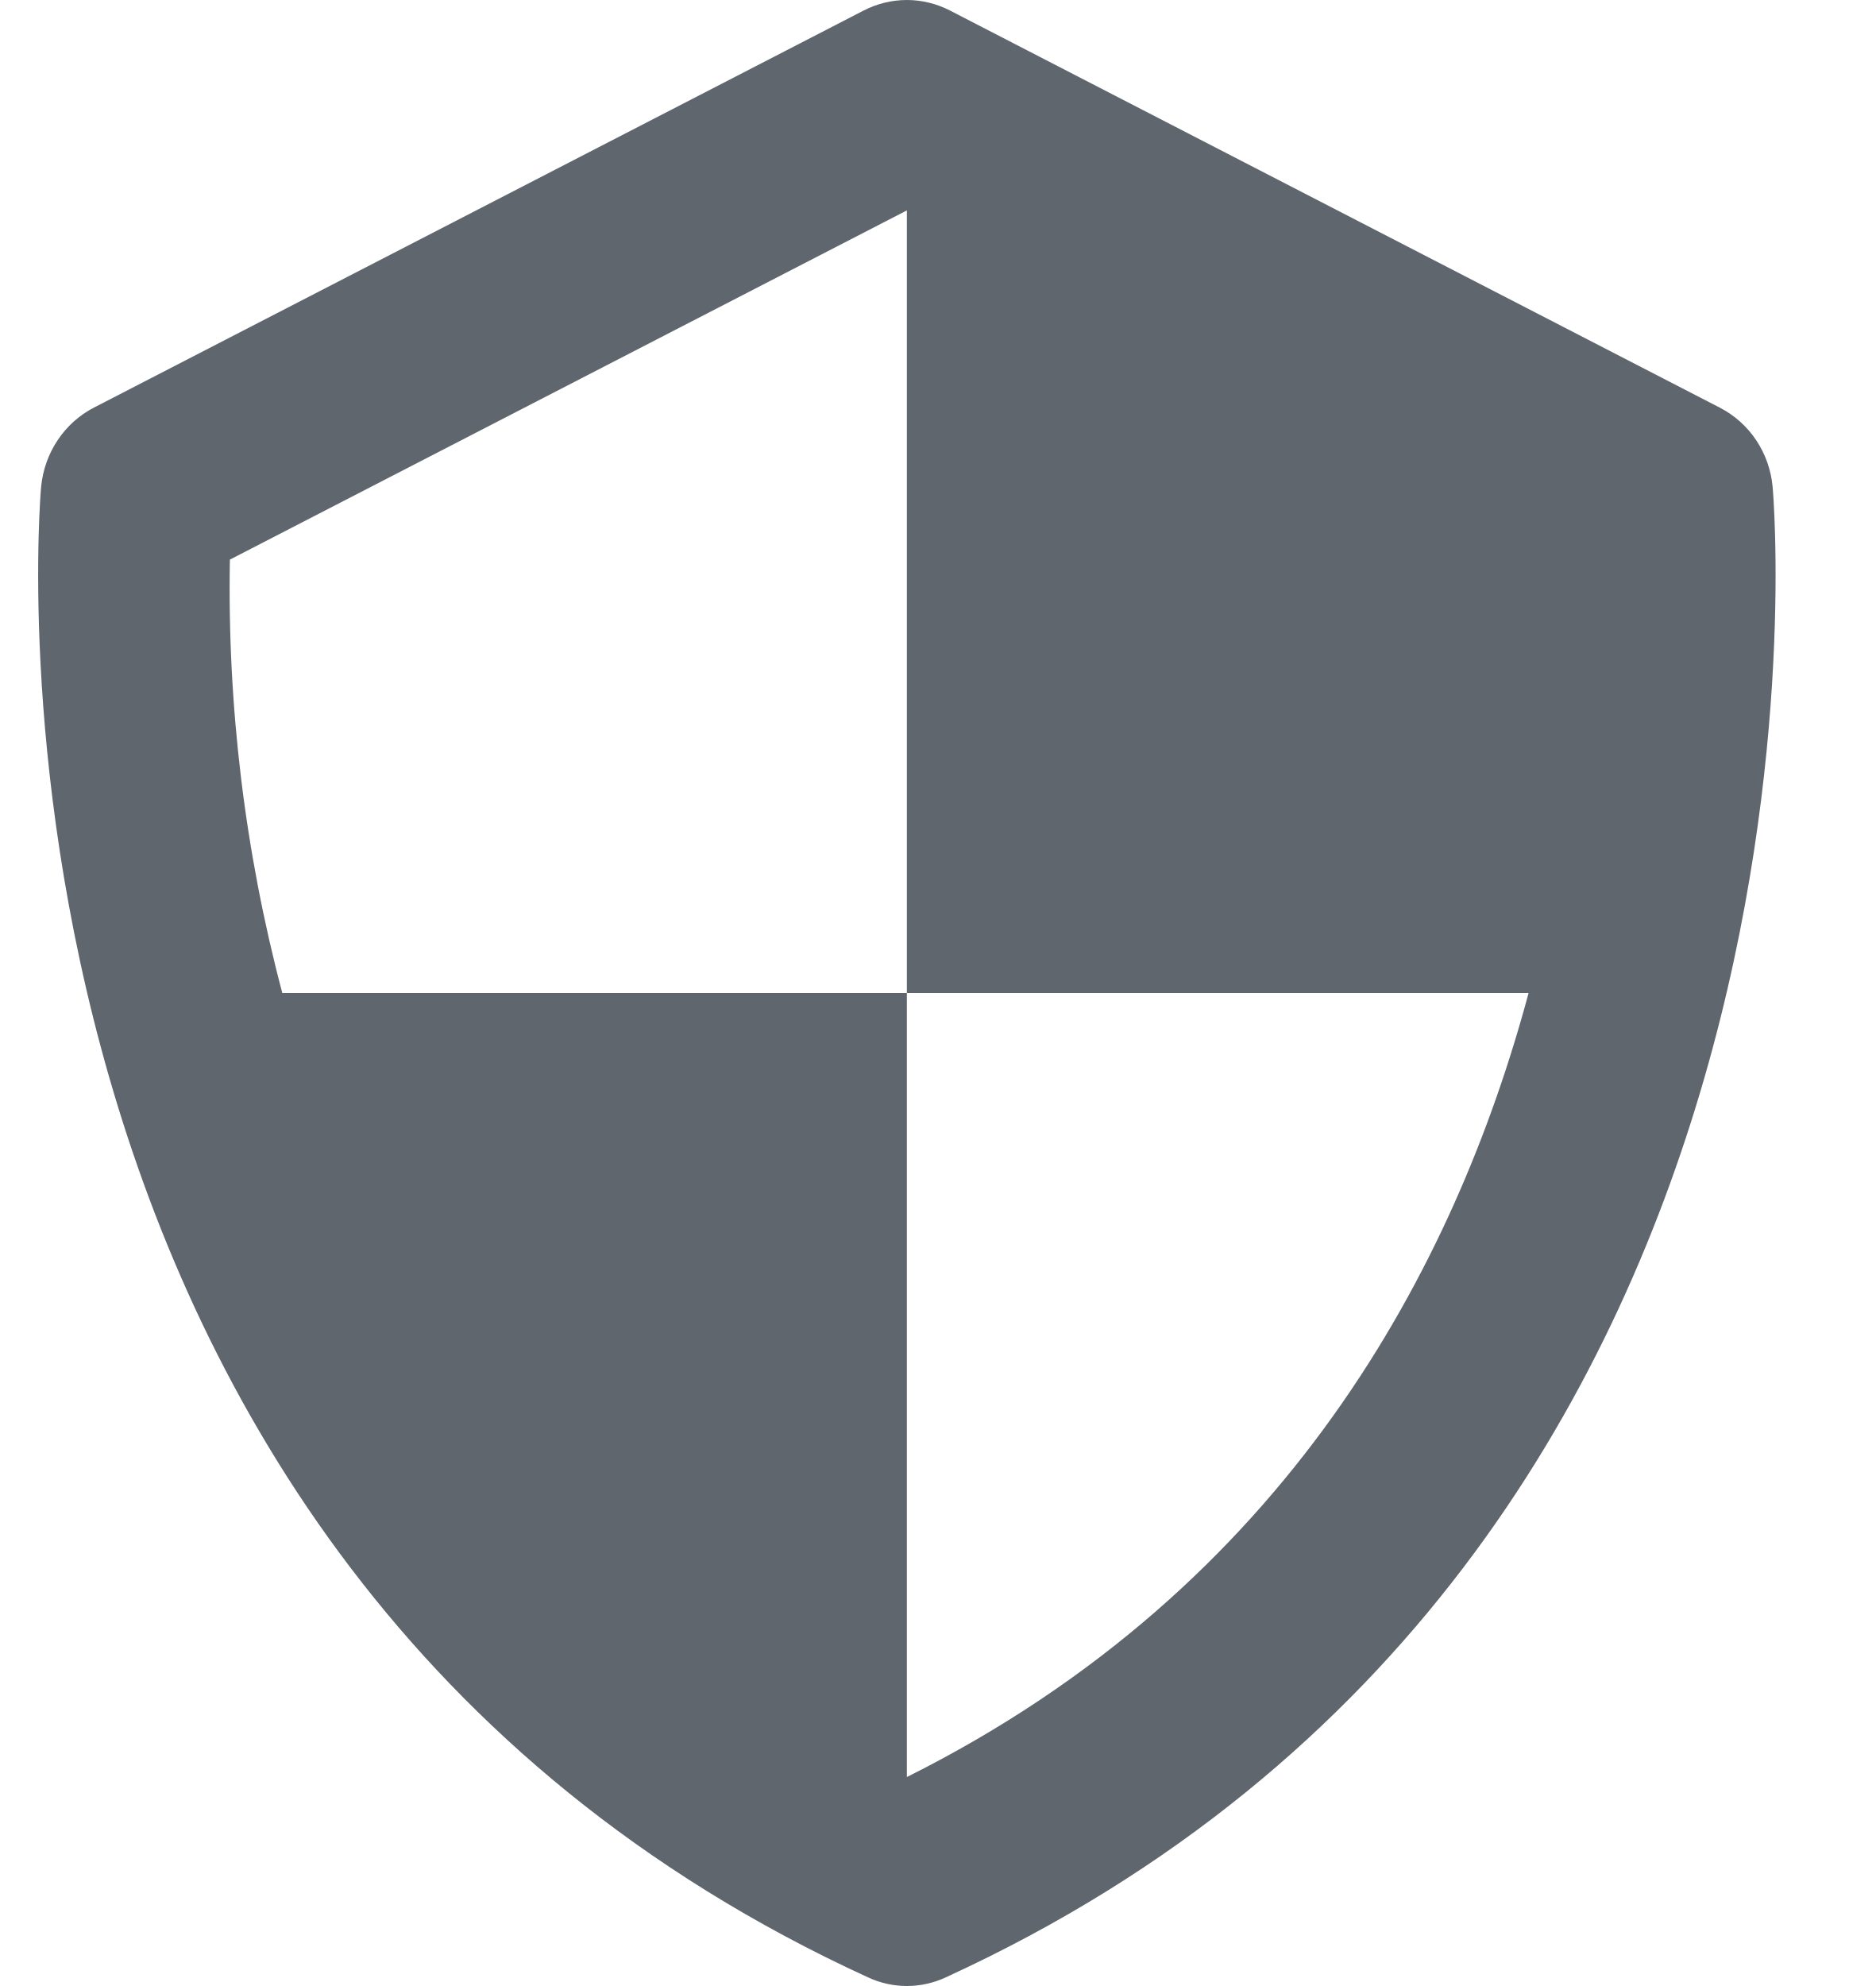
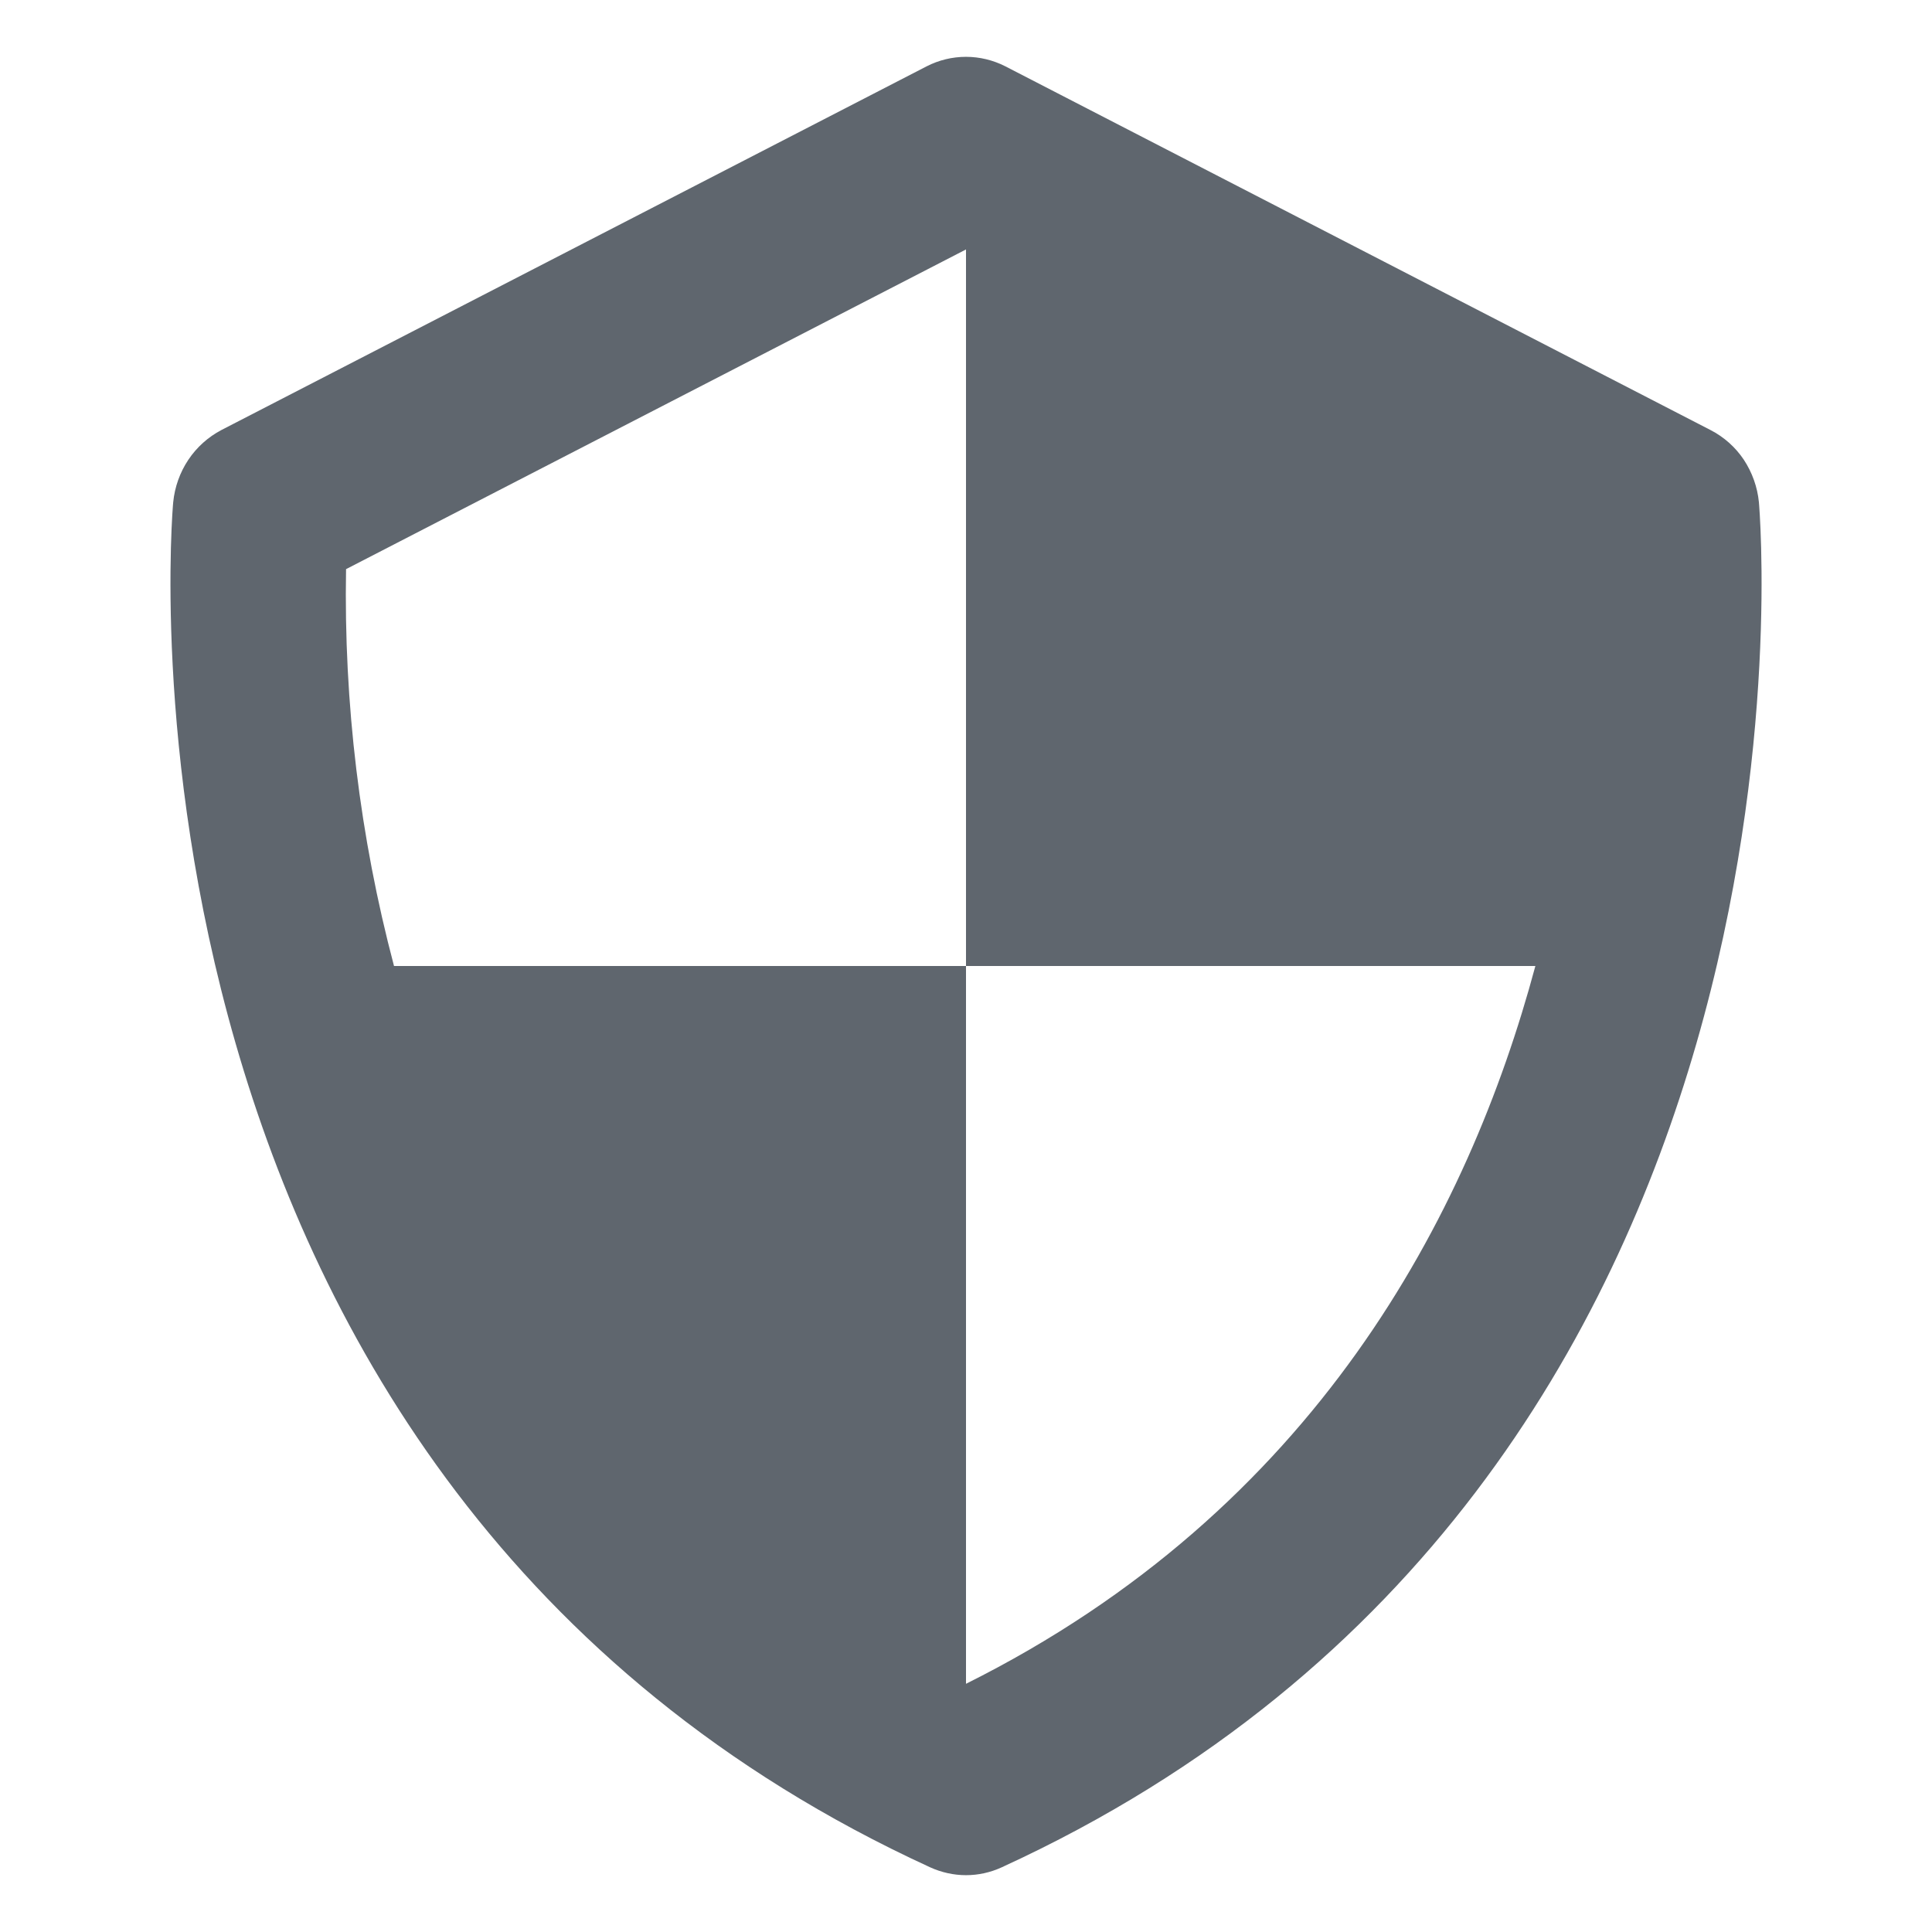
- <svg xmlns="http://www.w3.org/2000/svg" width="17" height="18" viewBox="0 0 17 18" fill="none">
-   <path d="M16.069 4.41C16.055 4.259 16.003 4.114 15.92 3.989C15.836 3.864 15.723 3.763 15.591 3.695L8.611 0.095C8.49 0.033 8.356 0 8.221 0C8.085 0 7.951 0.033 7.83 0.095L0.85 3.695C0.719 3.763 0.606 3.864 0.523 3.989C0.439 4.114 0.388 4.259 0.373 4.41C0.363 4.506 -0.466 14.1 7.867 17.921C7.978 17.973 8.099 18 8.221 18C8.343 18 8.464 17.973 8.575 17.921C16.908 14.1 16.079 4.507 16.069 4.41ZM8.221 16.106V9H2.559C2.22 7.72 2.06 6.398 2.084 5.072L8.221 1.907V9H13.857C13.195 11.465 11.678 14.38 8.221 16.106Z" fill="#5F666E" />
+ <svg xmlns="http://www.w3.org/2000/svg" version="1.1" id="Layer_1" x="0px" y="0px" width="17px" height="17px" viewBox="0 0.5 17 17" enable-background="new 0 0.5 17 17" xml:space="preserve">
+   <path fill="#5F666E" d="M15.477,4.92c-0.013-0.134-0.059-0.263-0.133-0.375c-0.074-0.111-0.176-0.201-0.293-0.261l-6.204-3.2  C8.739,1.029,8.62,1,8.5,1C8.379,1,8.26,1.029,8.153,1.084l-6.205,3.2C1.832,4.345,1.731,4.435,1.657,4.546  c-0.074,0.111-0.12,0.24-0.133,0.374c-0.009,0.086-0.745,8.613,6.661,12.011C8.284,16.976,8.392,17,8.5,17  c0.109,0,0.216-0.024,0.314-0.069C16.223,13.533,15.484,5.006,15.477,4.92z M8.5,15.316V9H3.467  C3.166,7.862,3.024,6.687,3.045,5.508L8.5,2.695V9h5.01C12.922,11.191,11.573,13.783,8.5,15.316z" />
</svg>
